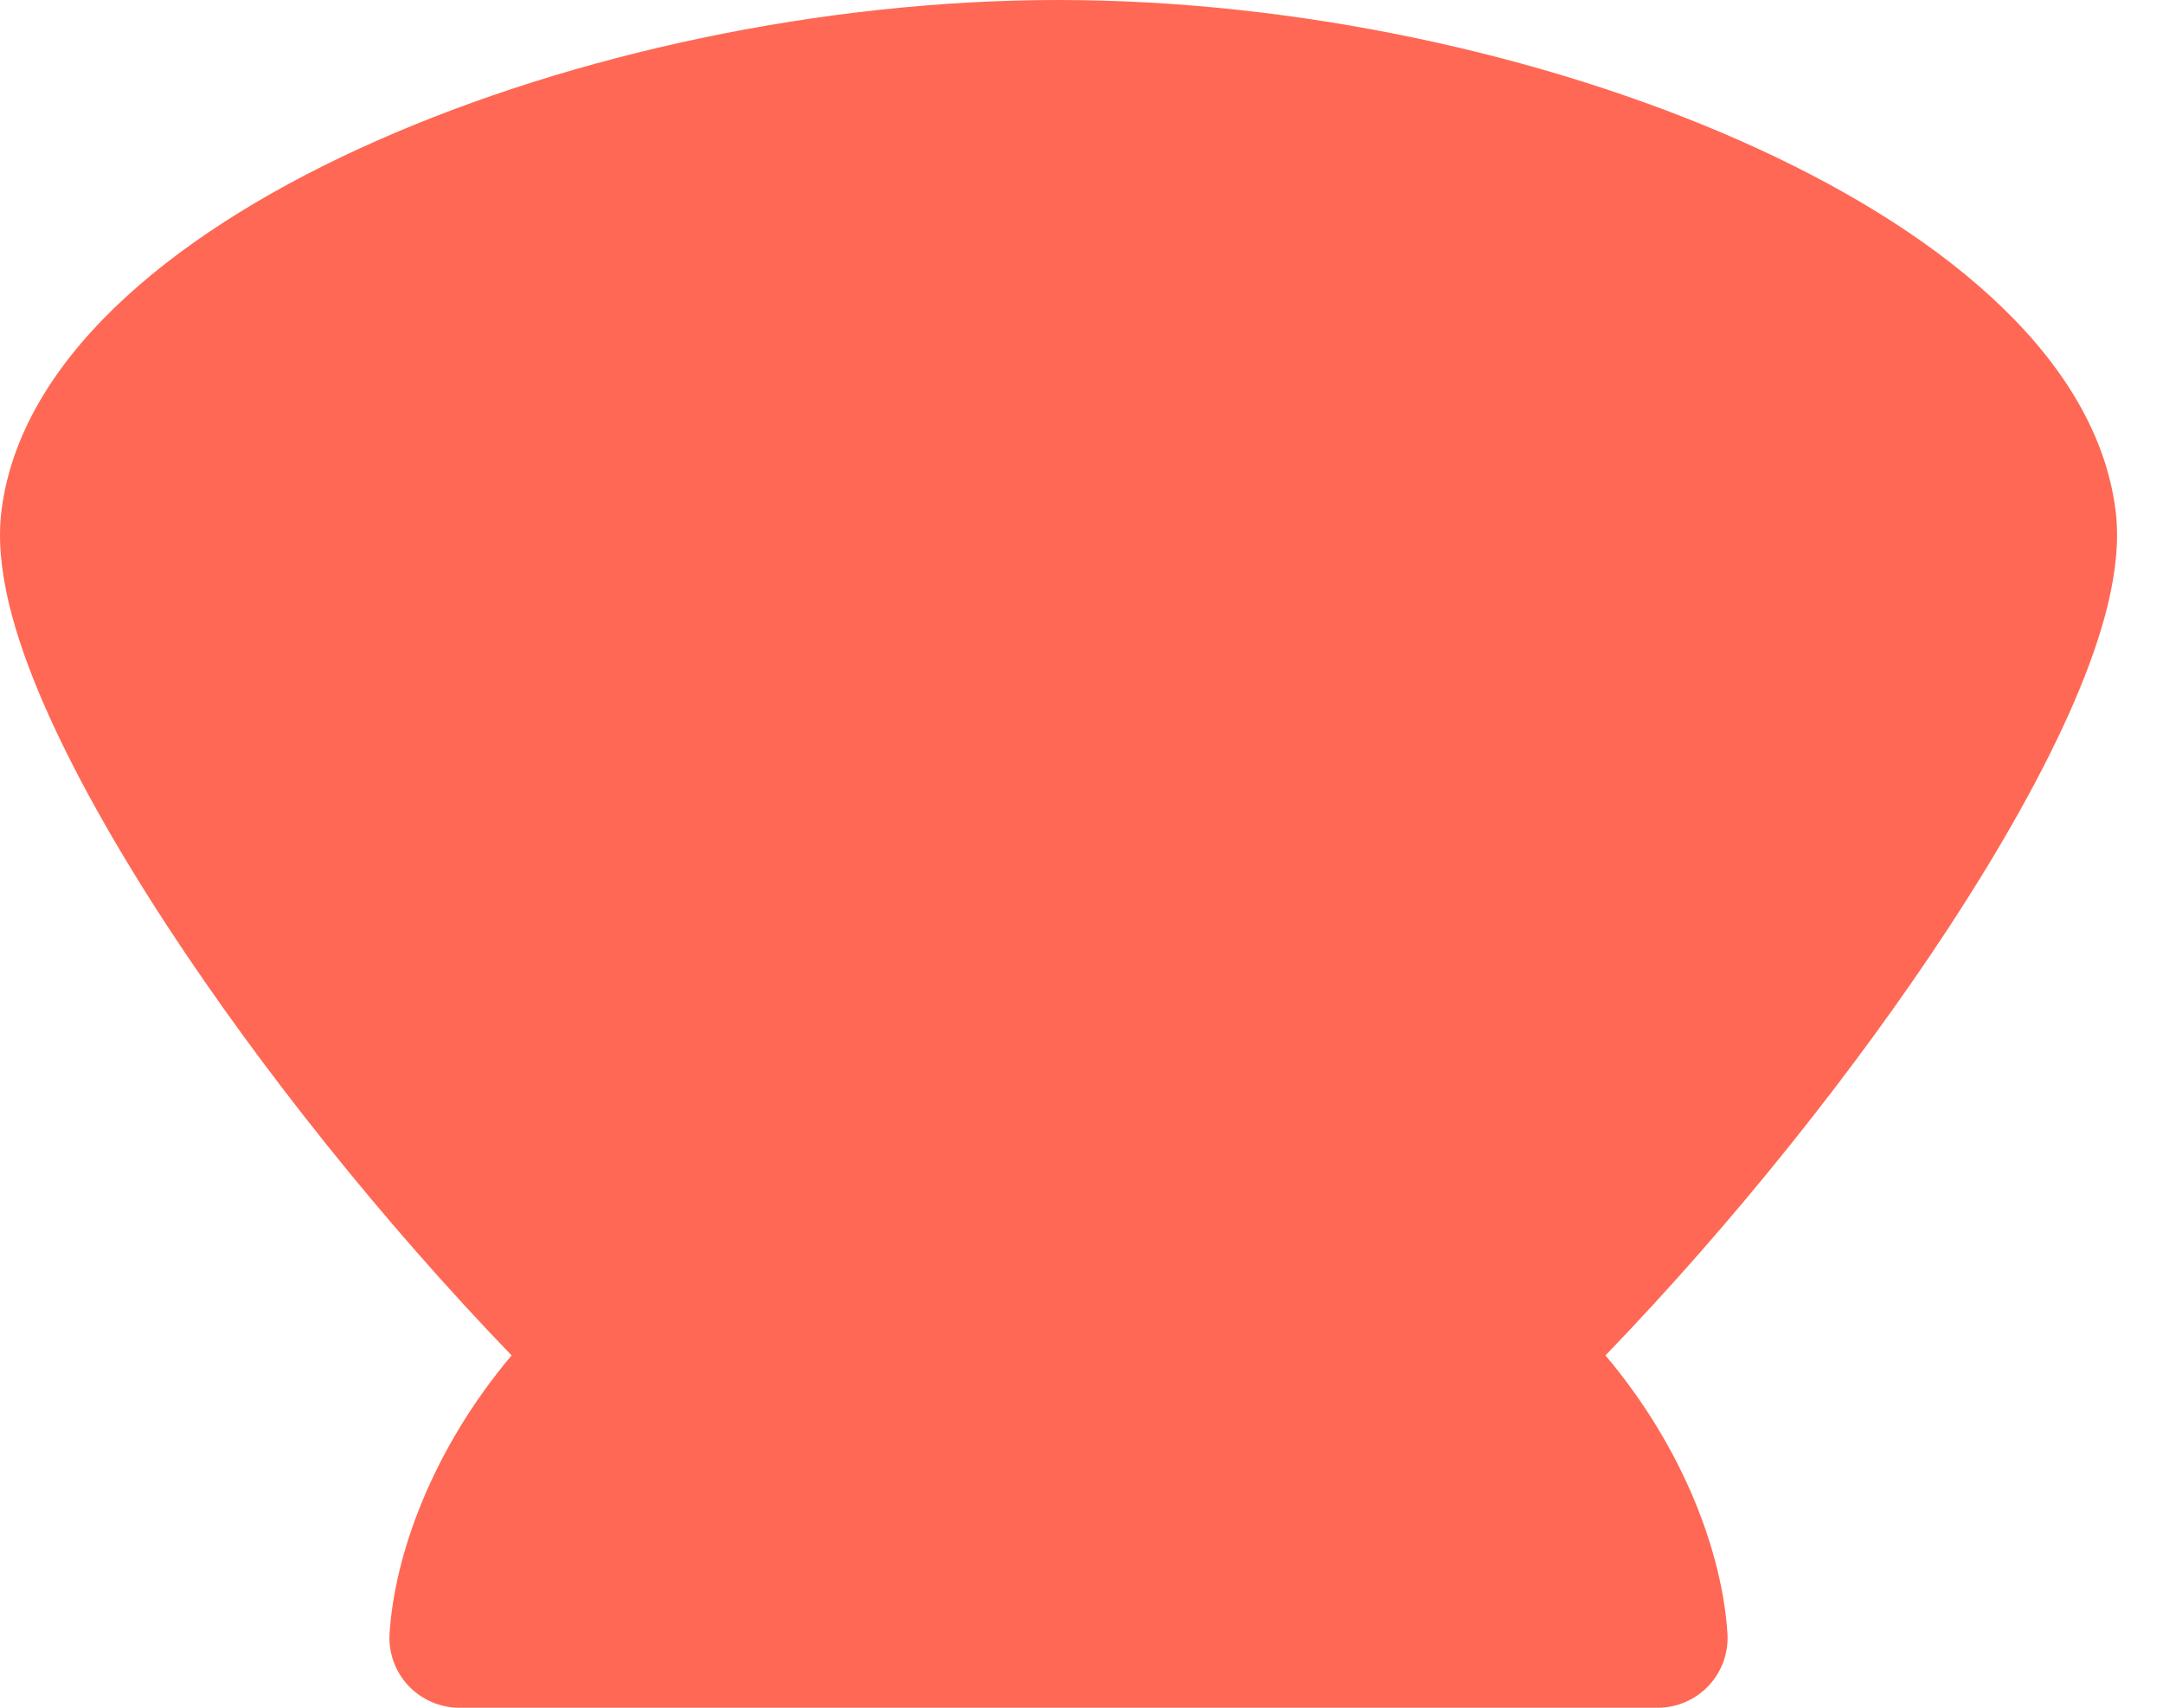
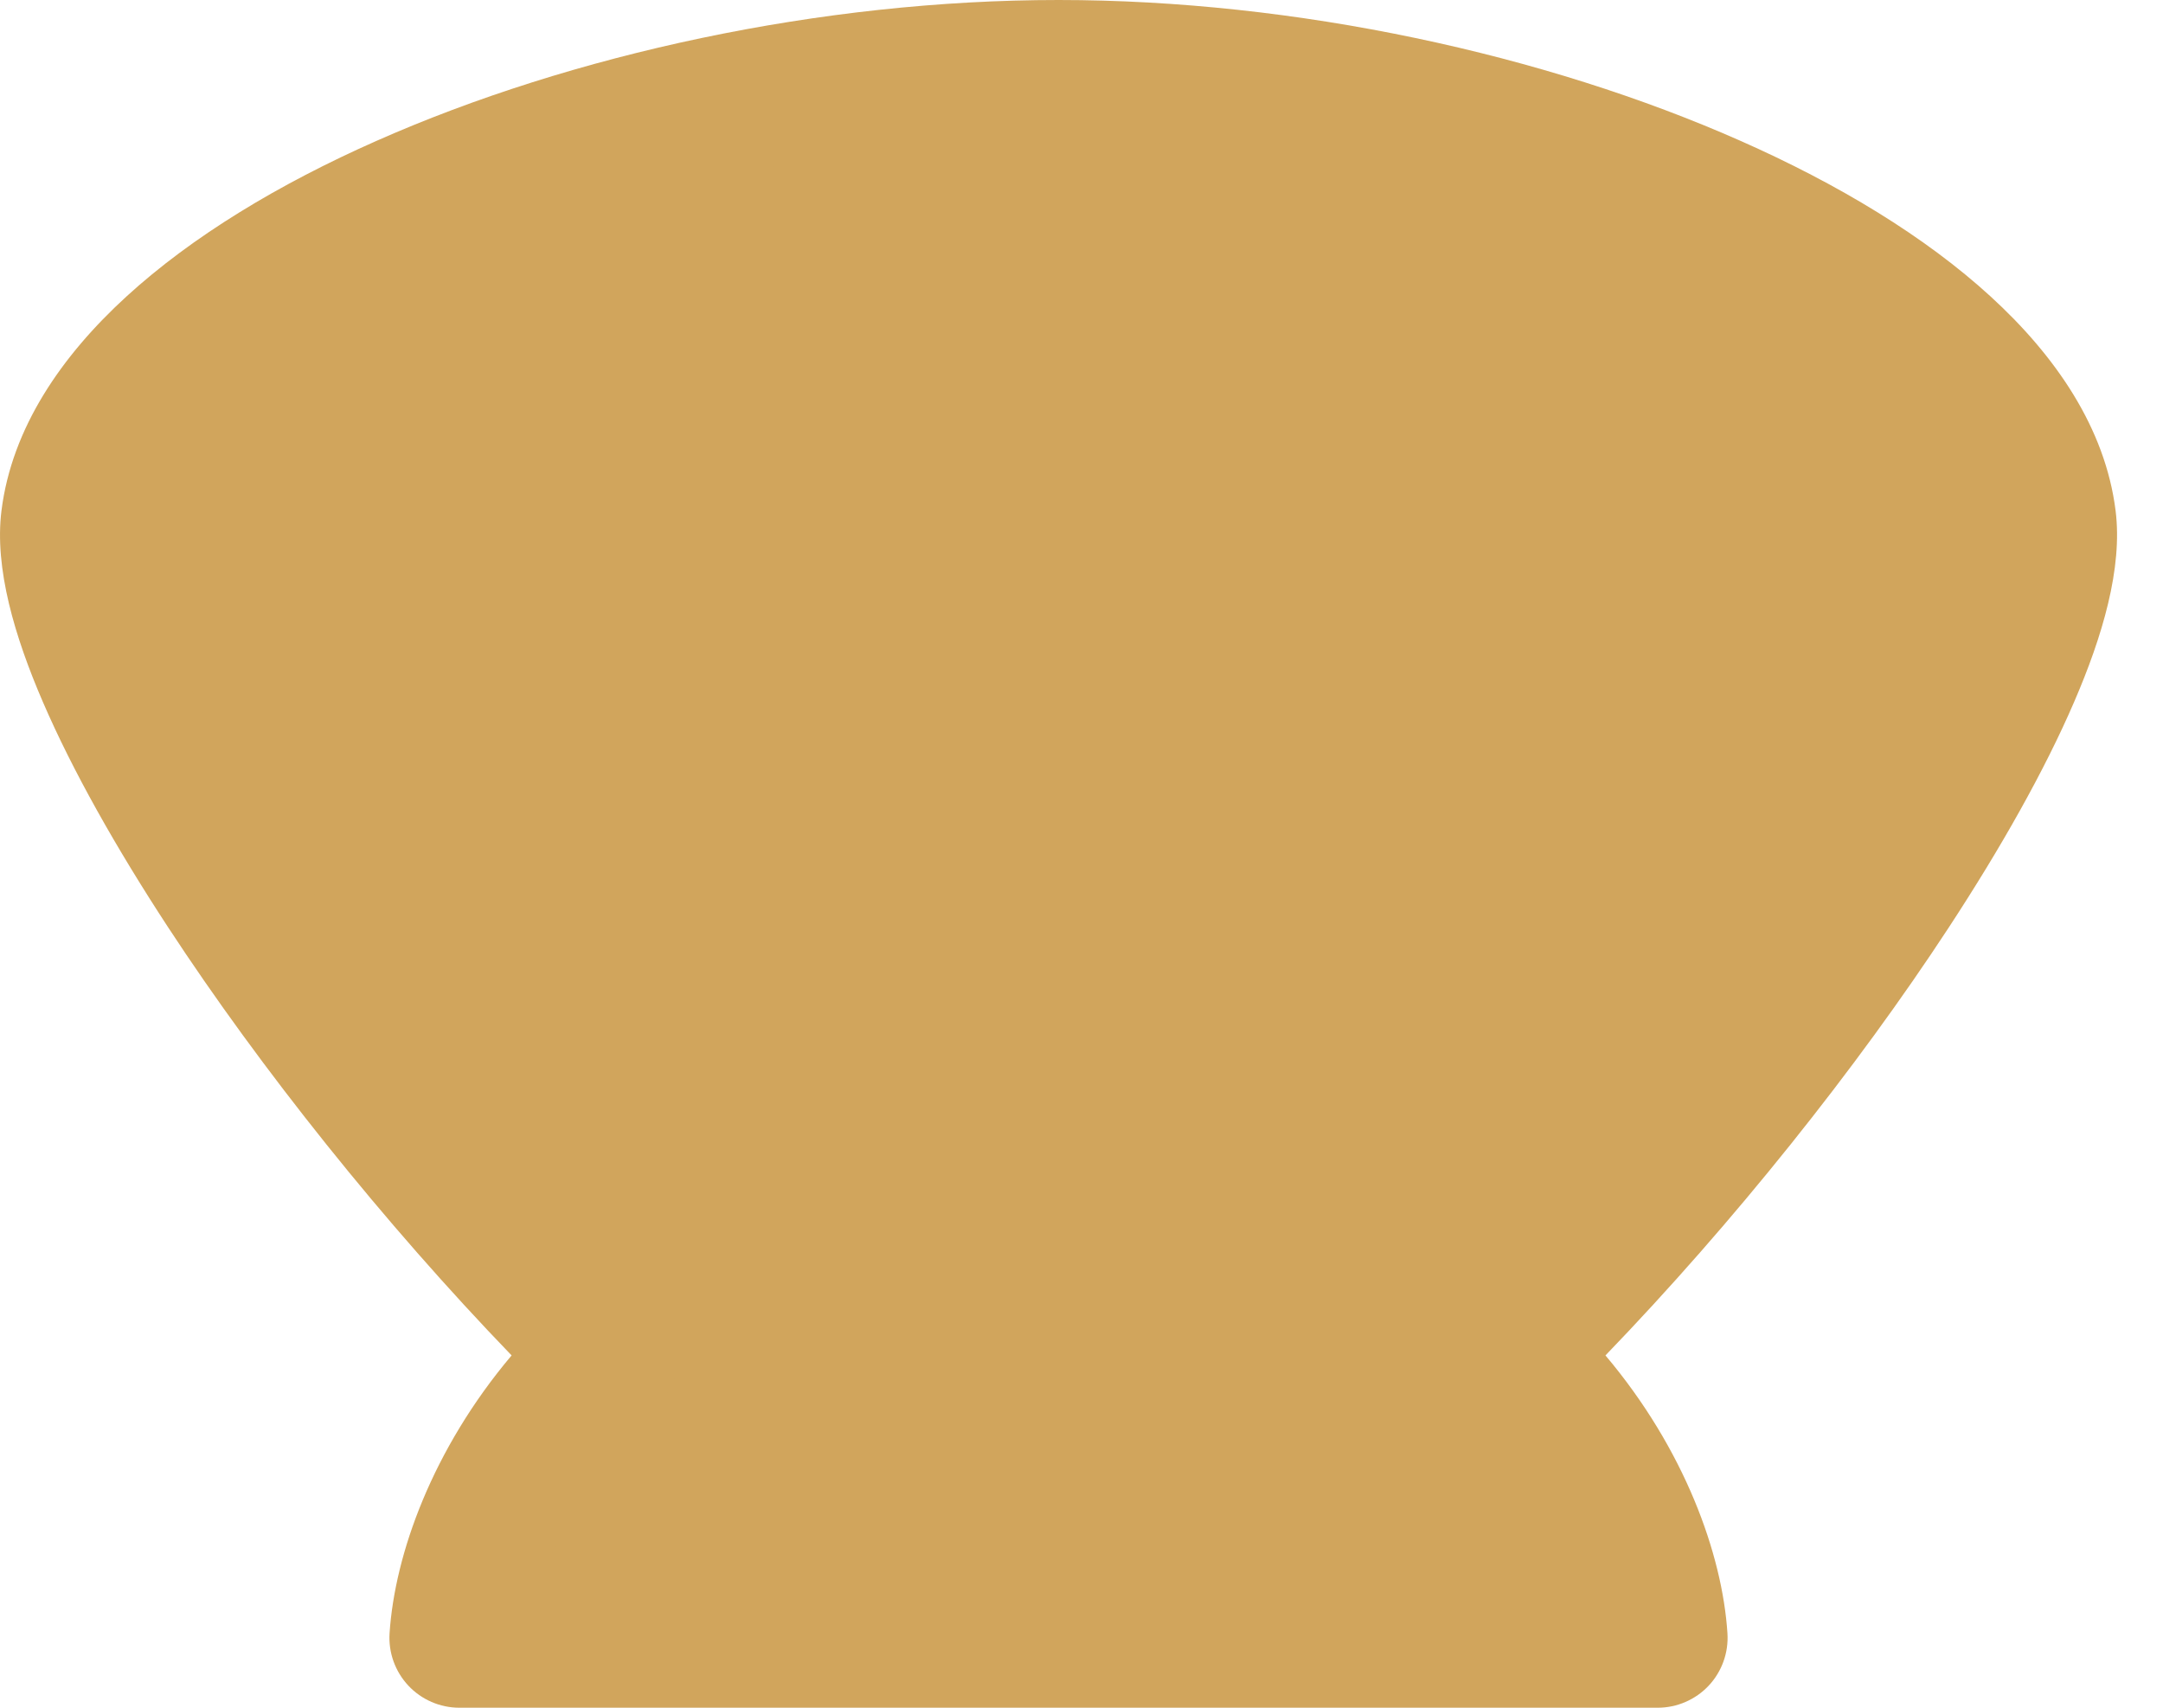
<svg xmlns="http://www.w3.org/2000/svg" width="38" height="30" viewBox="0 0 38 30" fill="none">
-   <path fill-rule="evenodd" clip-rule="evenodd" d="M18.596 1.228C10.581 1.228 1.773 4.913 1.244 9.123C0.911 11.778 5.726 18.898 10.699 23.796C8.927 25.433 8.156 27.445 8.07 28.772H18.596H29.122C29.036 27.445 28.265 25.433 26.494 23.796C31.466 18.898 36.282 11.778 35.948 9.123C35.42 4.913 26.612 1.228 18.596 1.228Z" fill="#FF6854" />
-   <path fill-rule="evenodd" clip-rule="evenodd" d="M3.88 7.019C2.971 7.85 2.545 8.622 2.463 9.276C2.423 9.592 2.54 10.274 3.009 11.36C3.454 12.391 4.141 13.619 5.009 14.945C6.745 17.596 9.136 20.533 11.561 22.921C11.8 23.156 11.932 23.48 11.927 23.815C11.921 24.151 11.779 24.47 11.532 24.698C10.538 25.617 9.926 26.654 9.597 27.544H27.595C27.267 26.654 26.655 25.617 25.66 24.698C25.414 24.47 25.271 24.151 25.266 23.815C25.26 23.48 25.393 23.156 25.632 22.921C28.056 20.533 30.448 17.596 32.183 14.945C33.052 13.619 33.738 12.391 34.183 11.36C34.652 10.274 34.77 9.592 34.73 9.276C34.648 8.622 34.221 7.85 33.313 7.019C32.414 6.198 31.138 5.408 29.583 4.719C26.472 3.343 22.436 2.456 18.596 2.456C14.757 2.456 10.721 3.343 7.61 4.719C6.054 5.408 4.778 6.198 3.88 7.019ZM6.616 2.474C10.045 0.956 14.42 0 18.596 0C22.772 0 27.148 0.956 30.577 2.474C32.291 3.232 33.818 4.153 34.97 5.207C36.112 6.251 36.985 7.518 37.167 8.97C37.294 9.981 36.934 11.185 36.438 12.333C35.919 13.537 35.153 14.893 34.238 16.291C32.611 18.777 30.453 21.479 28.205 23.811C29.595 25.457 30.258 27.303 30.348 28.692C30.37 29.031 30.251 29.364 30.019 29.612C29.787 29.859 29.462 30 29.123 30H8.07C7.73 30 7.406 29.859 7.174 29.612C6.942 29.364 6.822 29.031 6.844 28.692C6.935 27.303 7.598 25.457 8.988 23.811C6.739 21.479 4.582 18.777 2.954 16.291C2.039 14.893 1.274 13.537 0.754 12.333C0.258 11.185 -0.101 9.981 0.026 8.97C0.208 7.518 1.081 6.251 2.223 5.207C3.375 4.153 4.901 3.232 6.616 2.474Z" fill="#FF6854" />
+   <path fill-rule="evenodd" clip-rule="evenodd" d="M18.596 1.228C10.581 1.228 1.773 4.913 1.244 9.123C0.911 11.778 5.726 18.898 10.699 23.796C8.927 25.433 8.156 27.445 8.07 28.772H18.596H29.122C29.036 27.445 28.265 25.433 26.494 23.796C31.466 18.898 36.282 11.778 35.948 9.123C35.42 4.913 26.612 1.228 18.596 1.228Z" fill="#d1a55c" />
+   <path fill-rule="evenodd" clip-rule="evenodd" d="M3.88 7.019C2.971 7.85 2.545 8.622 2.463 9.276C2.423 9.592 2.54 10.274 3.009 11.36C3.454 12.391 4.141 13.619 5.009 14.945C6.745 17.596 9.136 20.533 11.561 22.921C11.8 23.156 11.932 23.48 11.927 23.815C11.921 24.151 11.779 24.47 11.532 24.698C10.538 25.617 9.926 26.654 9.597 27.544H27.595C27.267 26.654 26.655 25.617 25.66 24.698C25.414 24.47 25.271 24.151 25.266 23.815C25.26 23.48 25.393 23.156 25.632 22.921C28.056 20.533 30.448 17.596 32.183 14.945C33.052 13.619 33.738 12.391 34.183 11.36C34.652 10.274 34.77 9.592 34.73 9.276C34.648 8.622 34.221 7.85 33.313 7.019C32.414 6.198 31.138 5.408 29.583 4.719C26.472 3.343 22.436 2.456 18.596 2.456C14.757 2.456 10.721 3.343 7.61 4.719C6.054 5.408 4.778 6.198 3.88 7.019ZM6.616 2.474C10.045 0.956 14.42 0 18.596 0C22.772 0 27.148 0.956 30.577 2.474C32.291 3.232 33.818 4.153 34.97 5.207C36.112 6.251 36.985 7.518 37.167 8.97C37.294 9.981 36.934 11.185 36.438 12.333C35.919 13.537 35.153 14.893 34.238 16.291C32.611 18.777 30.453 21.479 28.205 23.811C29.595 25.457 30.258 27.303 30.348 28.692C30.37 29.031 30.251 29.364 30.019 29.612C29.787 29.859 29.462 30 29.123 30H8.07C7.73 30 7.406 29.859 7.174 29.612C6.942 29.364 6.822 29.031 6.844 28.692C6.935 27.303 7.598 25.457 8.988 23.811C6.739 21.479 4.582 18.777 2.954 16.291C2.039 14.893 1.274 13.537 0.754 12.333C0.258 11.185 -0.101 9.981 0.026 8.97C0.208 7.518 1.081 6.251 2.223 5.207C3.375 4.153 4.901 3.232 6.616 2.474Z" fill="#d1a55c" />
</svg>
